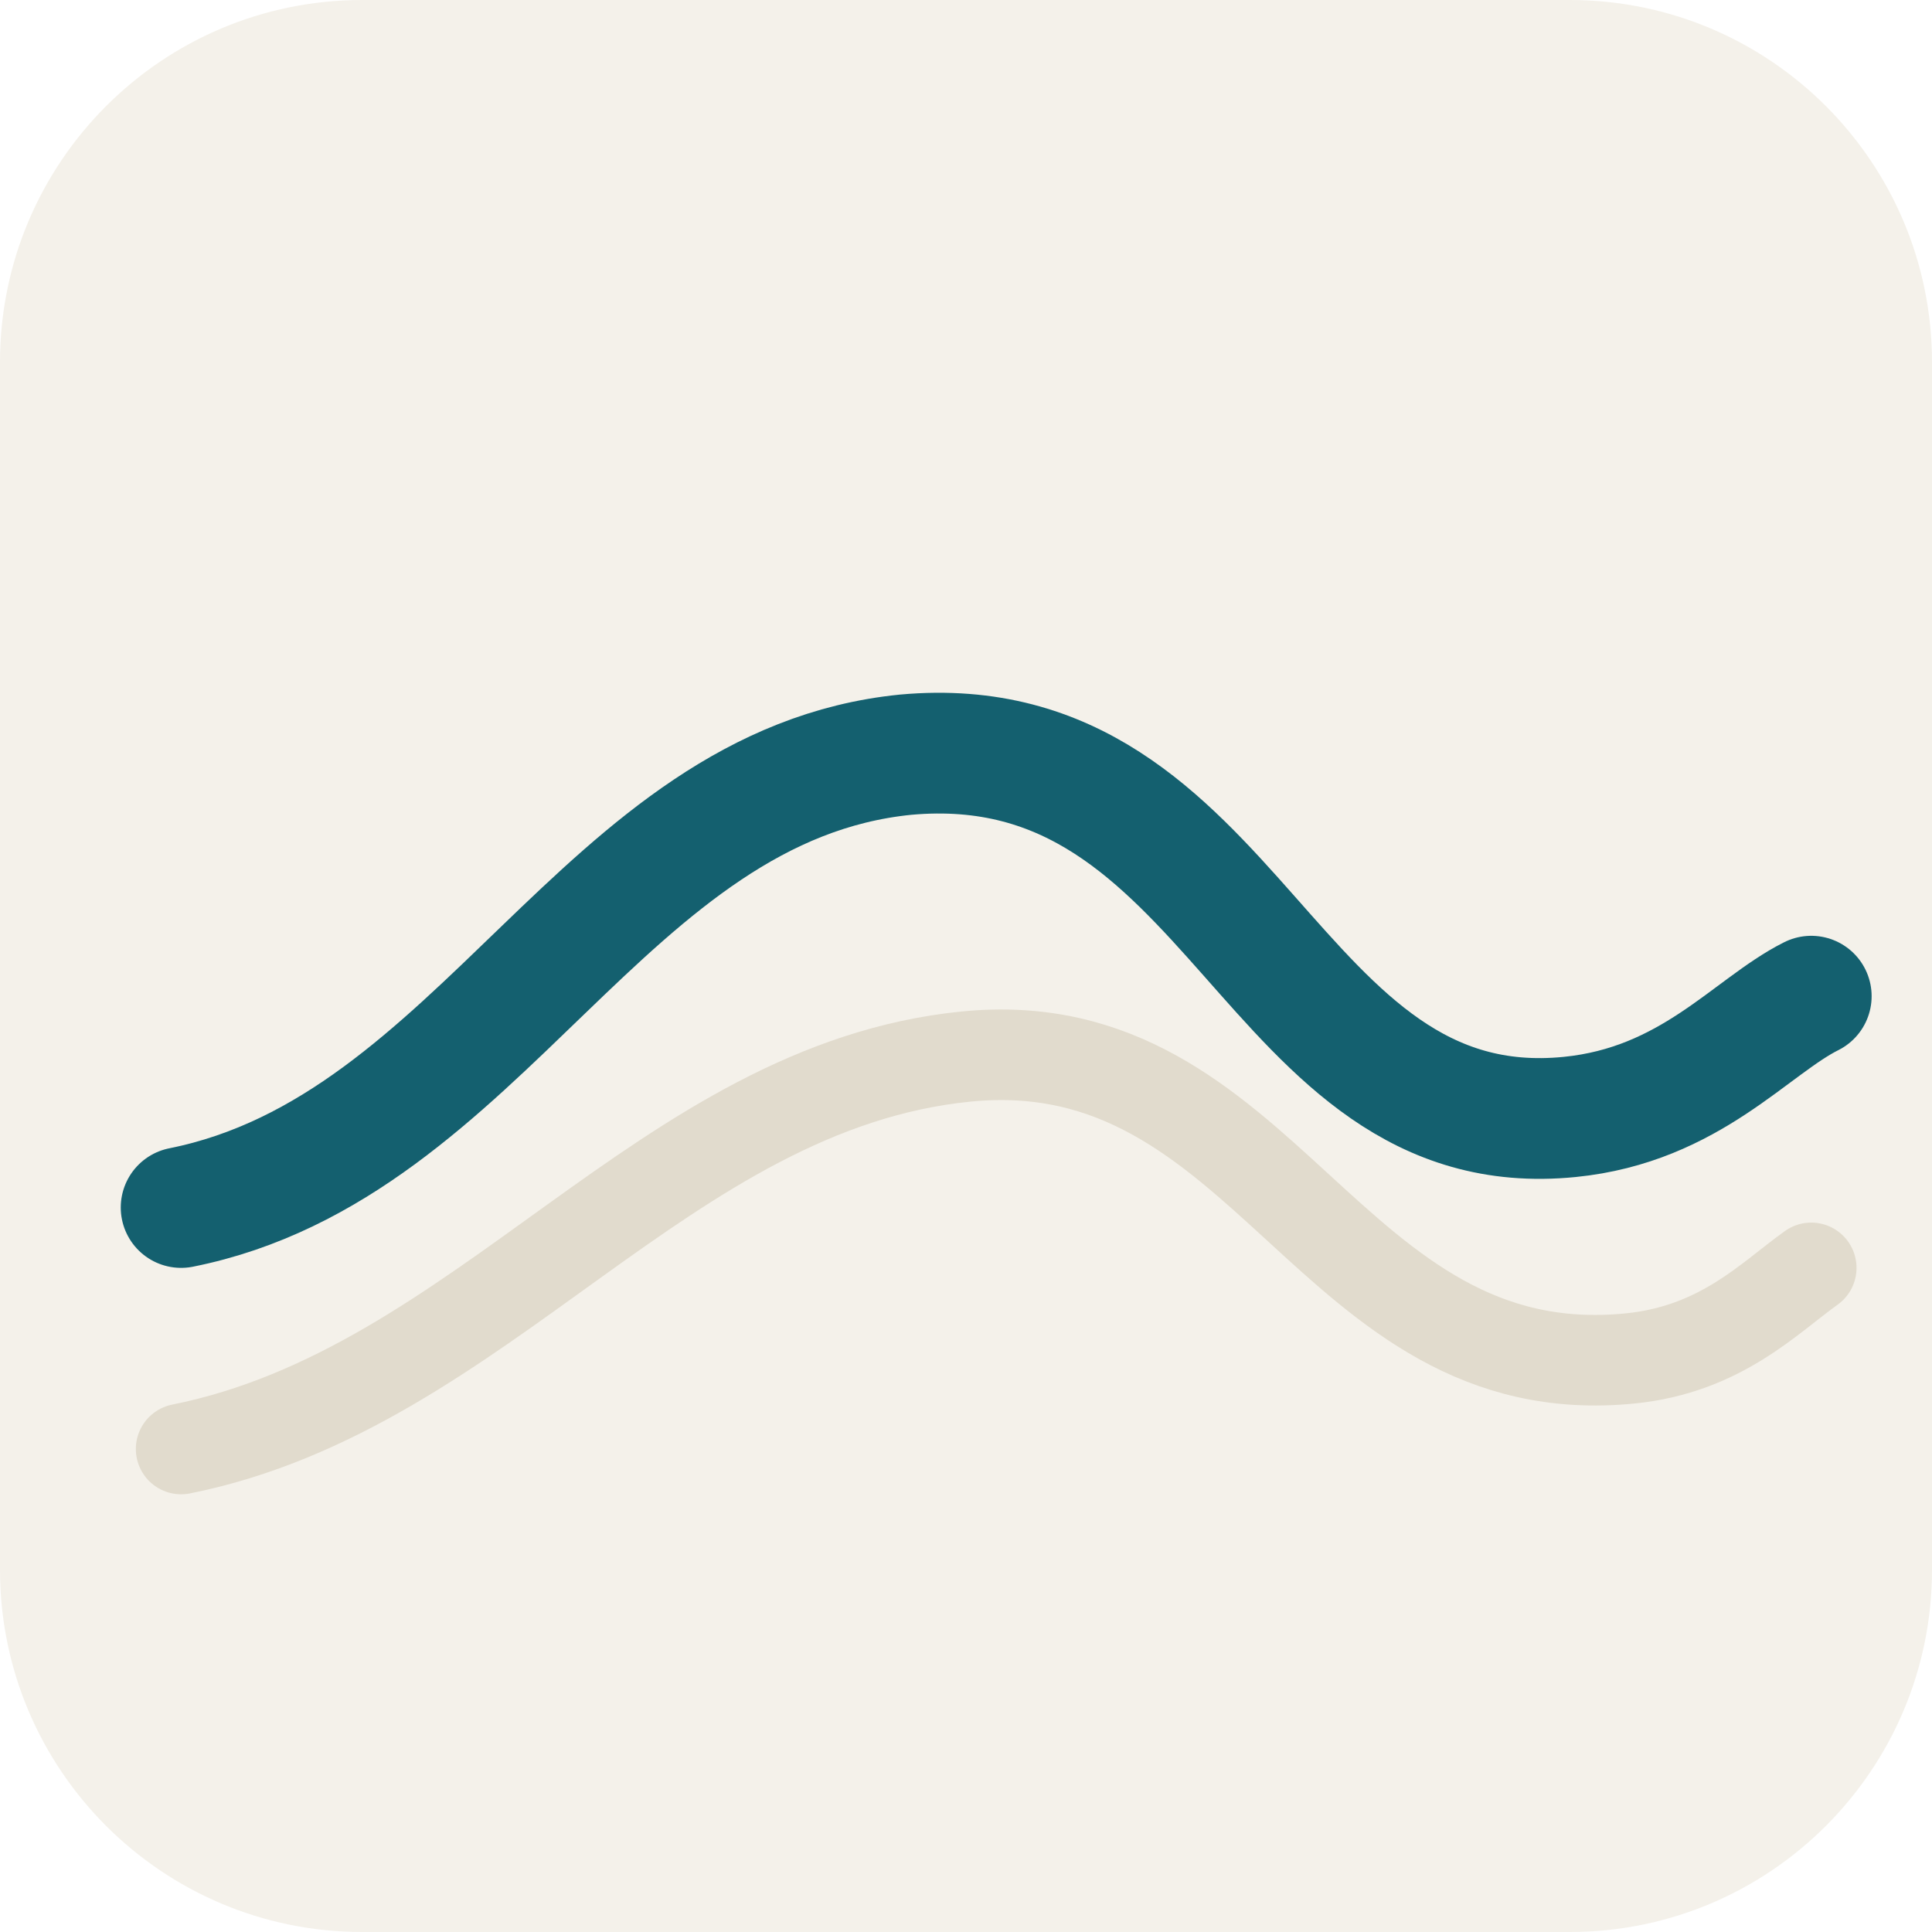
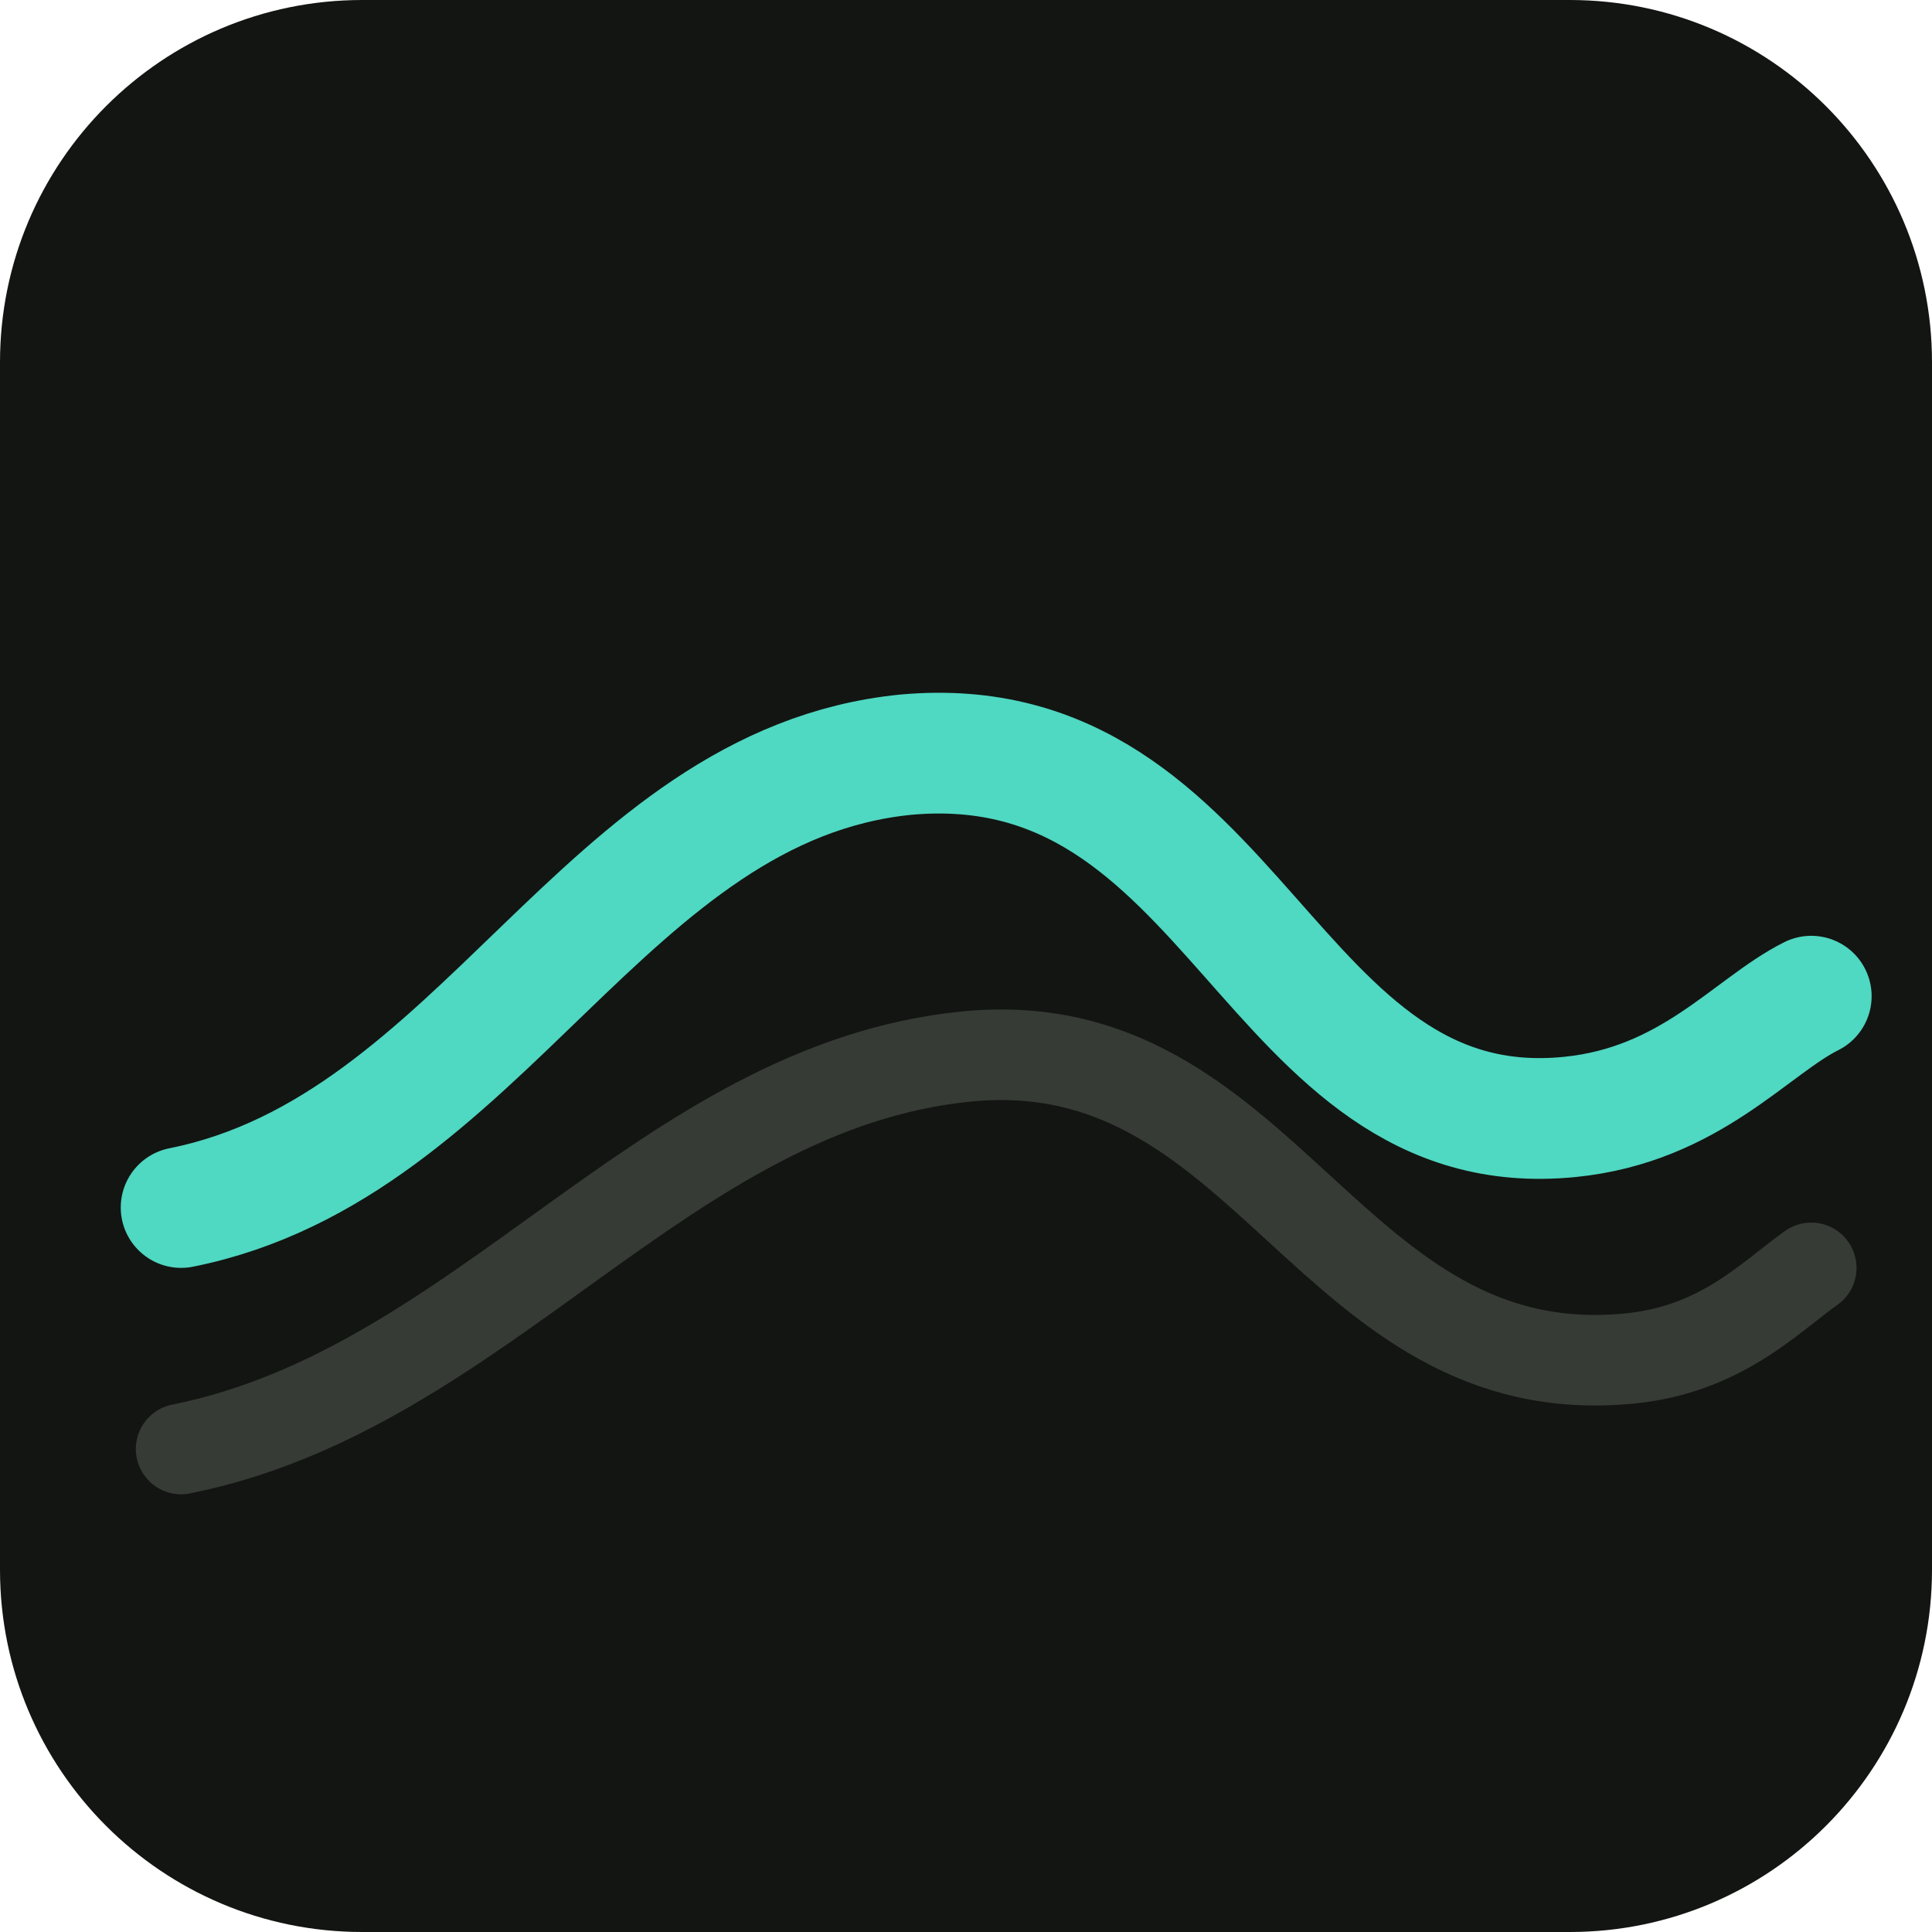
<svg xmlns="http://www.w3.org/2000/svg" viewBox="0 0 64 64">
-   <rect width="64" height="64" rx="12" fill="#f4f1ea" />
-   <path d="M6 40 C 16 38, 20 26, 30 25 C 41 24, 42 38, 52 37 C 56 36.6, 58 34, 60 33" stroke="#14606f" stroke-width="4" stroke-linecap="round" fill="none" />
-   <path d="M6 48 C 16 46, 22 36, 32 35 C 42 34, 44 46, 54 45 C 57 44.7, 58.6 43, 60 42" stroke="#e1dbcd" stroke-width="3" stroke-linecap="round" fill="none" />
+   <rect width="64" height="64" rx="12" fill="#131512" />
+   <path d="M6 40 C 16 38, 20 26, 30 25 C 41 24, 42 38, 52 37 C 56 36.6, 58 34, 60 33" stroke="#4fd8c2" stroke-width="4" stroke-linecap="round" fill="none" />
+   <path d="M6 48 C 16 46, 22 36, 32 35 C 42 34, 44 46, 54 45 C 57 44.7, 58.6 43, 60 42" stroke="#363b35" stroke-width="3" stroke-linecap="round" fill="none" />
</svg>
